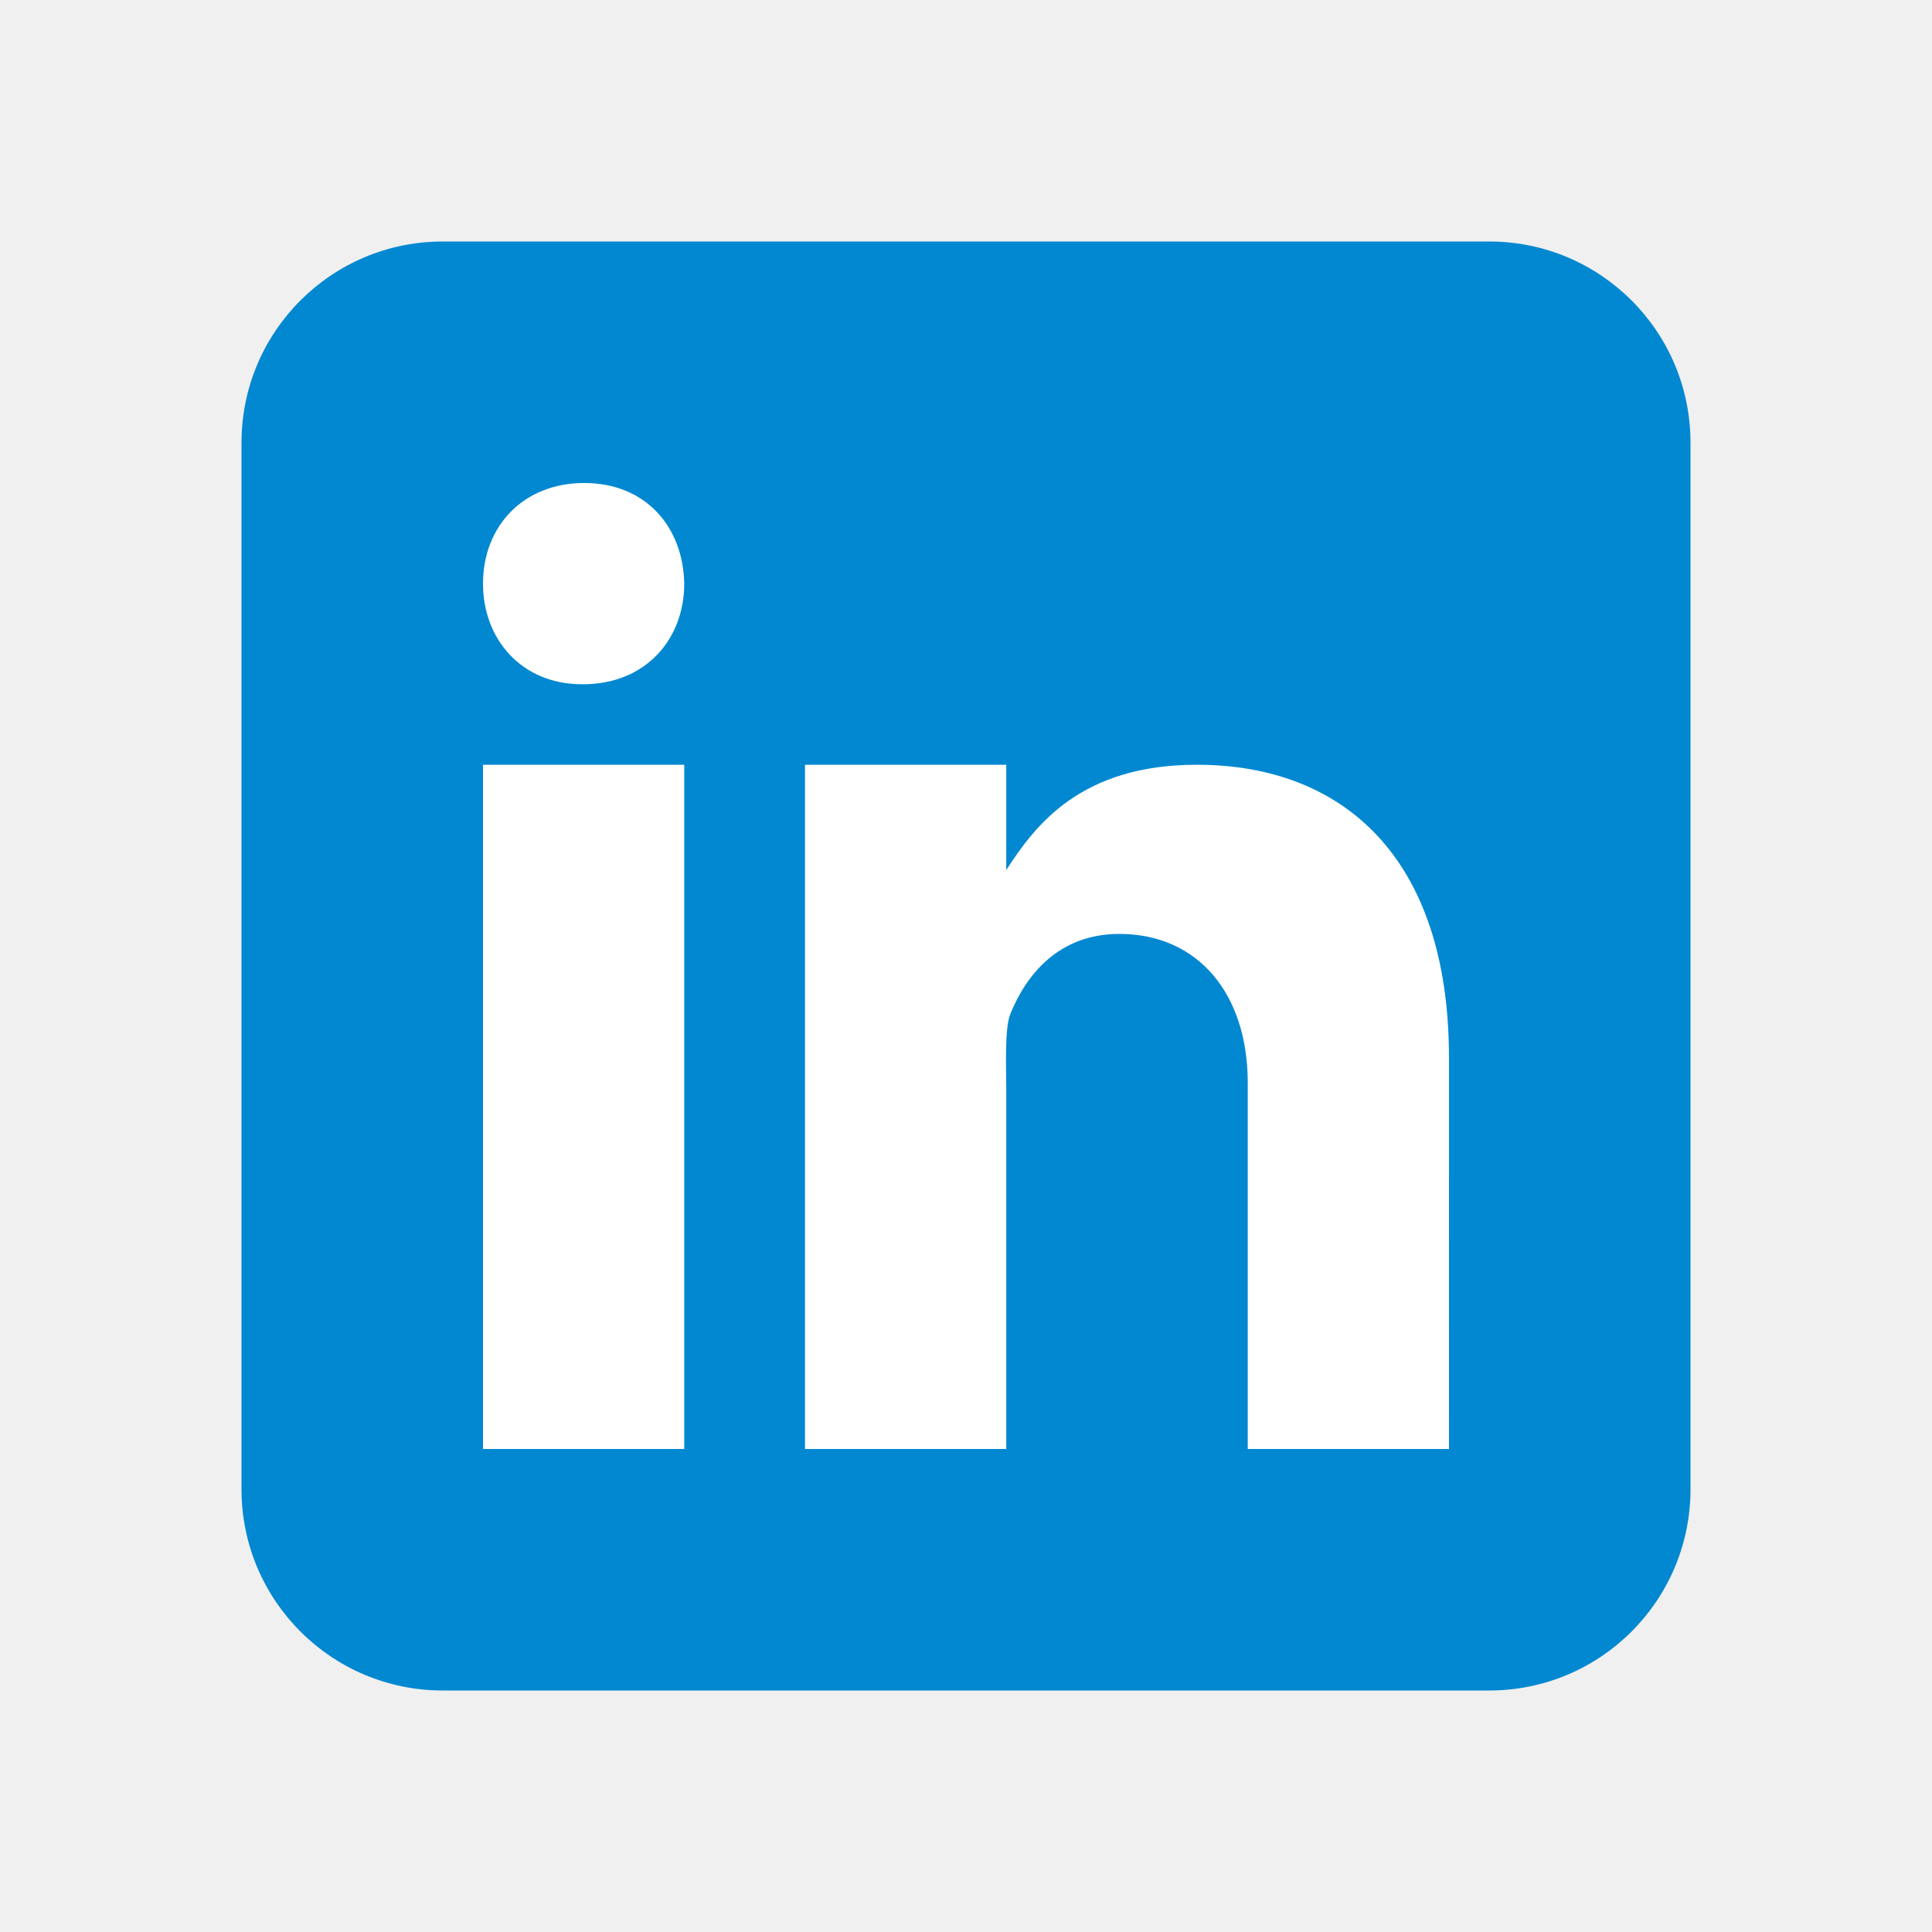
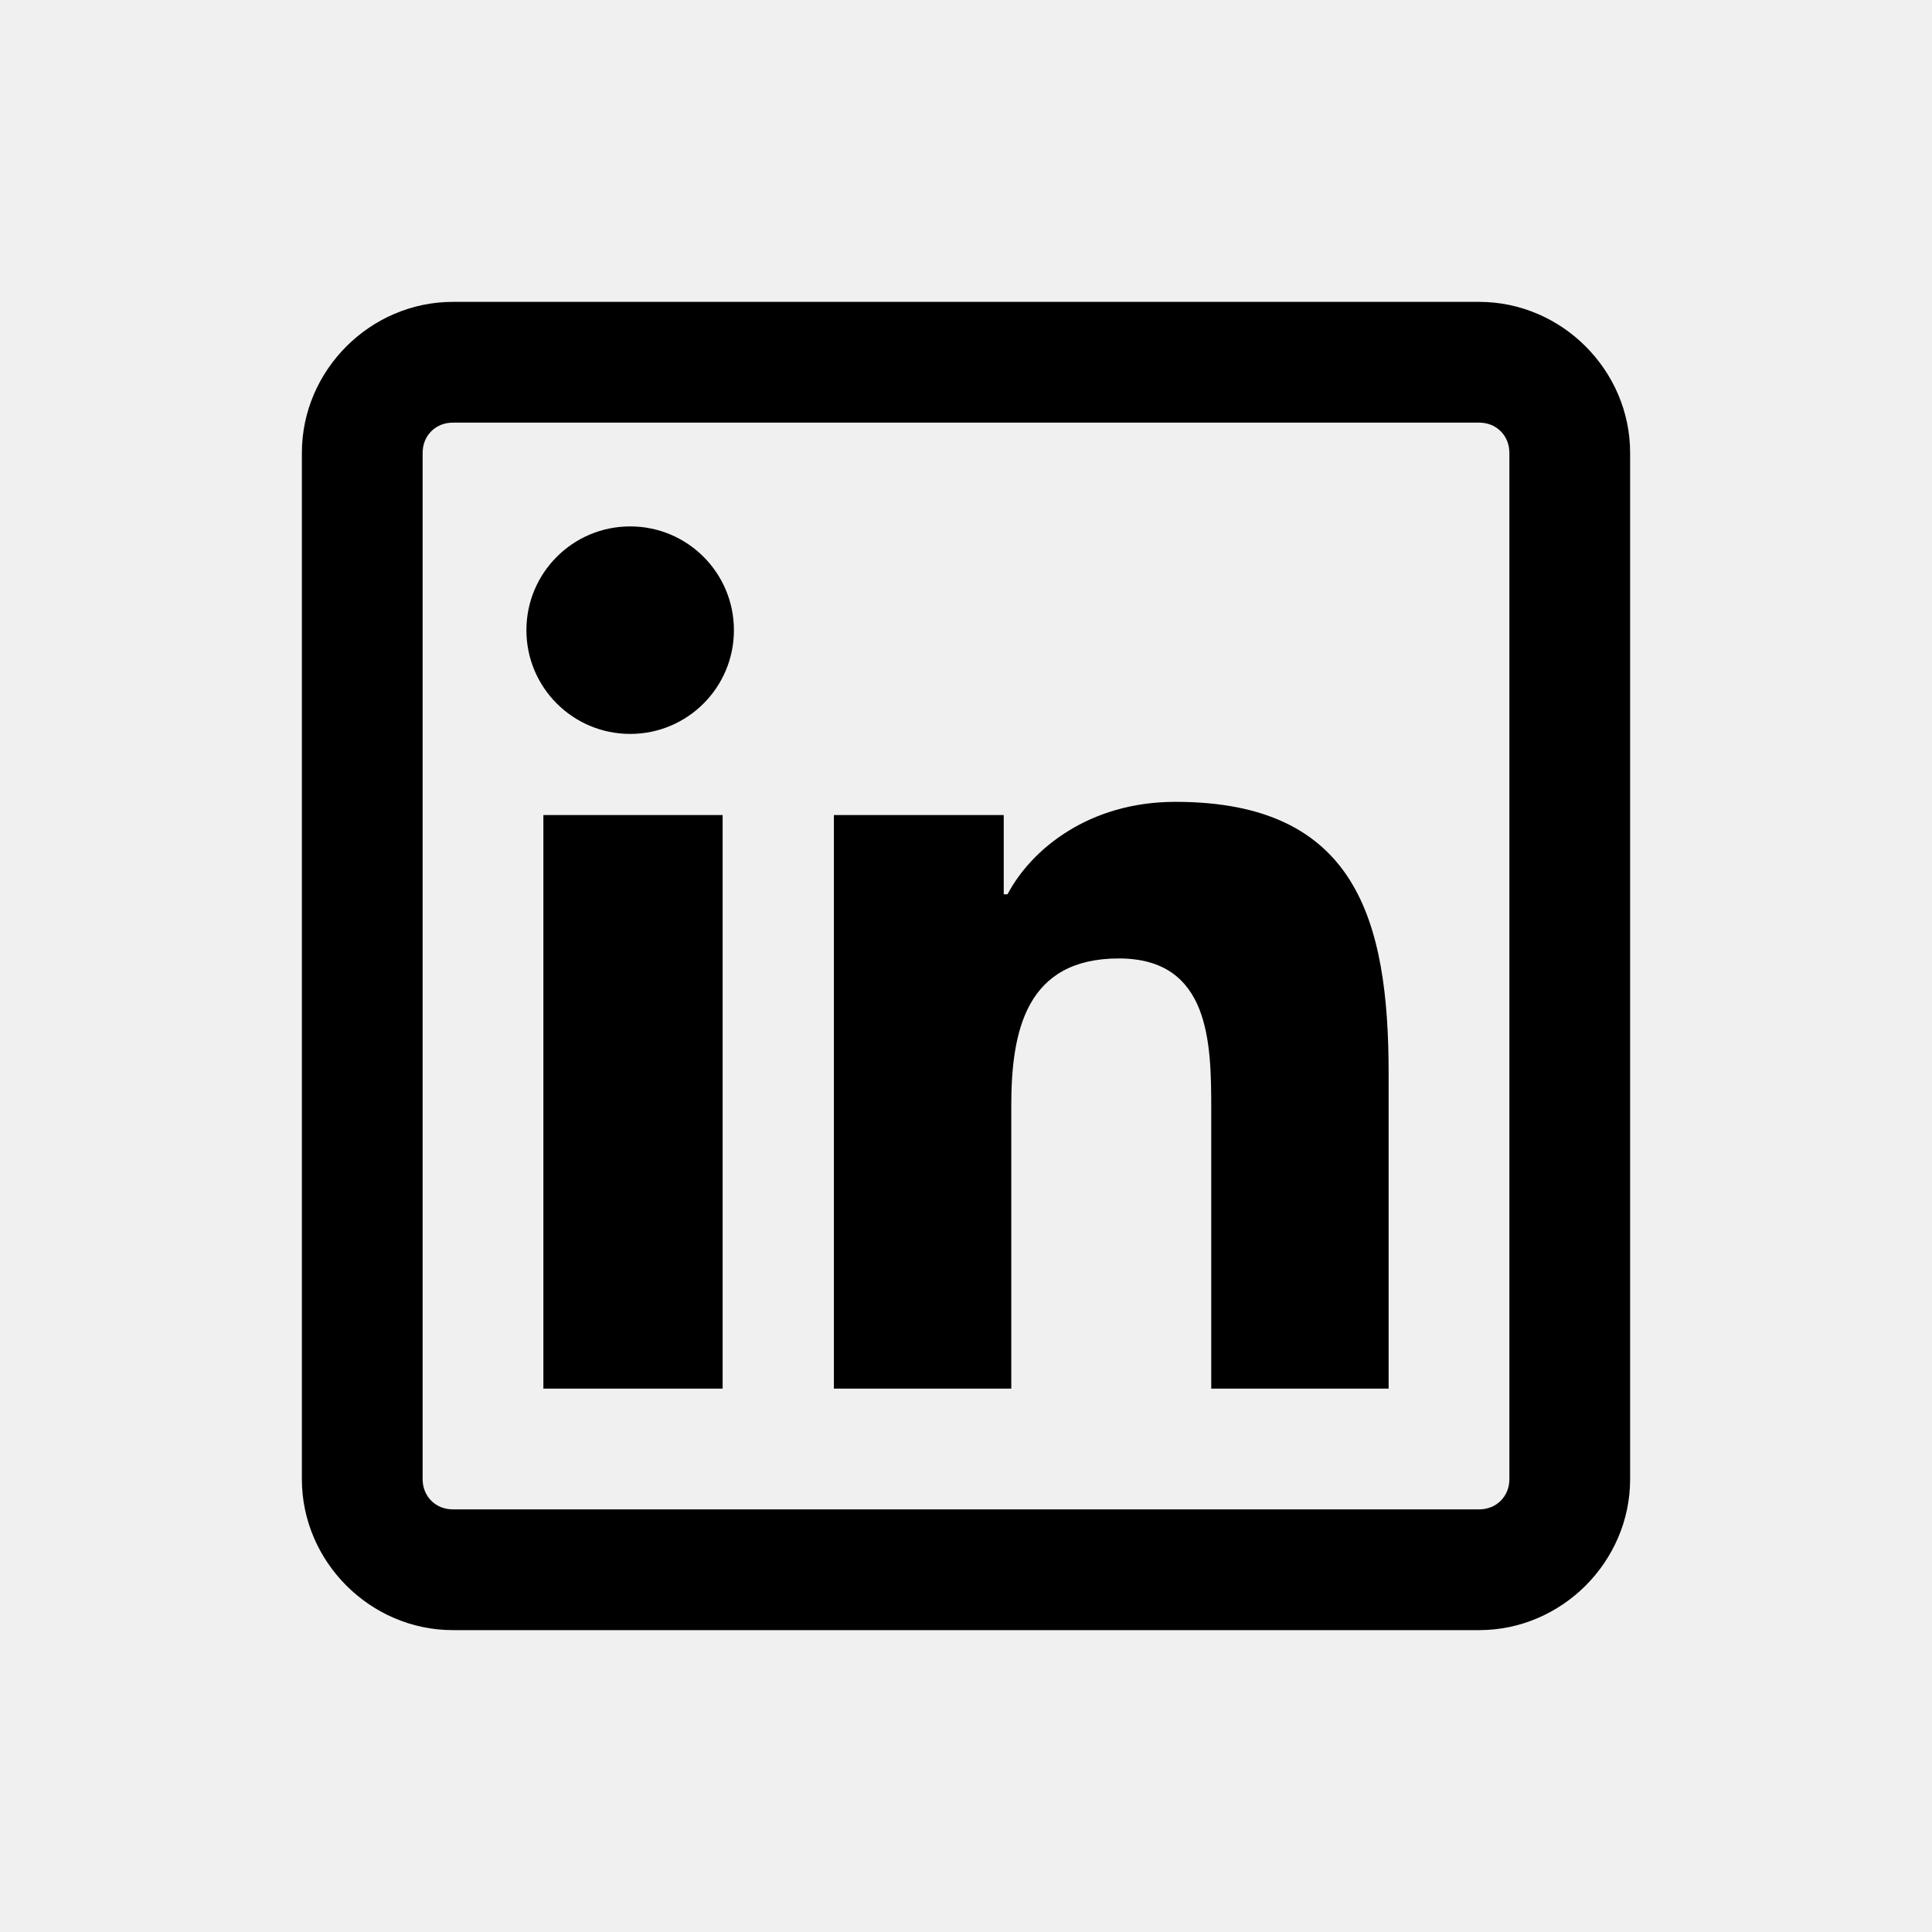
- <svg xmlns="http://www.w3.org/2000/svg" viewBox="0 0 48 48" width="48px" height="48px">
-   <path fill="#0288D1" d="M42,37c0,2.762-2.238,5-5,5H11c-2.761,0-5-2.238-5-5V11c0-2.762,2.239-5,5-5h26c2.762,0,5,2.238,5,5V37z" />
-   <path fill="#FFF" d="M12 19H17V36H12zM14.485 17h-.028C12.965 17 12 15.888 12 14.499 12 13.08 12.995 12 14.514 12c1.521 0 2.458 1.08 2.486 2.499C17 15.887 16.035 17 14.485 17zM36 36h-5v-9.099c0-2.198-1.225-3.698-3.192-3.698-1.501 0-2.313 1.012-2.707 1.99C24.957 25.543 25 26.511 25 27v9h-5V19h5v2.616C25.721 20.5 26.85 19 29.738 19c3.578 0 6.261 2.25 6.261 7.274L36 36 36 36z" />
+ <svg xmlns="http://www.w3.org/2000/svg" viewBox="0 0 32 32" width="32px" height="32px">
+   <path d="M 7.5 5 C 6.133 5 5 6.133 5 7.5 L 5 24.5 C 5 25.867 6.133 27 7.5 27 L 24.5 27 C 25.867 27 27 25.867 27 24.5 L 27 7.5 C 27 6.133 25.867 5 24.5 5 Z M 7.5 7 L 24.5 7 C 24.785 7 25 7.215 25 7.5 L 25 24.5 C 25 24.785 24.785 25 24.5 25 L 7.5 25 C 7.215 25 7 24.785 7 24.5 L 7 7.5 C 7 7.215 7.215 7 7.5 7 Z M 10.438 8.719 C 9.488 8.719 8.719 9.488 8.719 10.438 C 8.719 11.387 9.488 12.156 10.438 12.156 C 11.387 12.156 12.156 11.387 12.156 10.438 C 12.156 9.488 11.387 8.719 10.438 8.719 Z M 19.469 13.281 C 18.035 13.281 17.082 14.066 16.688 14.812 L 16.625 14.812 L 16.625 13.5 L 13.812 13.5 L 13.812 23 L 16.75 23 L 16.75 18.312 C 16.75 17.074 16.996 15.875 18.531 15.875 C 20.043 15.875 20.062 17.273 20.062 18.375 L 20.062 23 L 23 23 L 23 17.781 C 23 15.227 22.457 13.281 19.469 13.281 Z M 9 13.5 L 9 23 L 11.969 23 L 11.969 13.5 Z" />
</svg>
